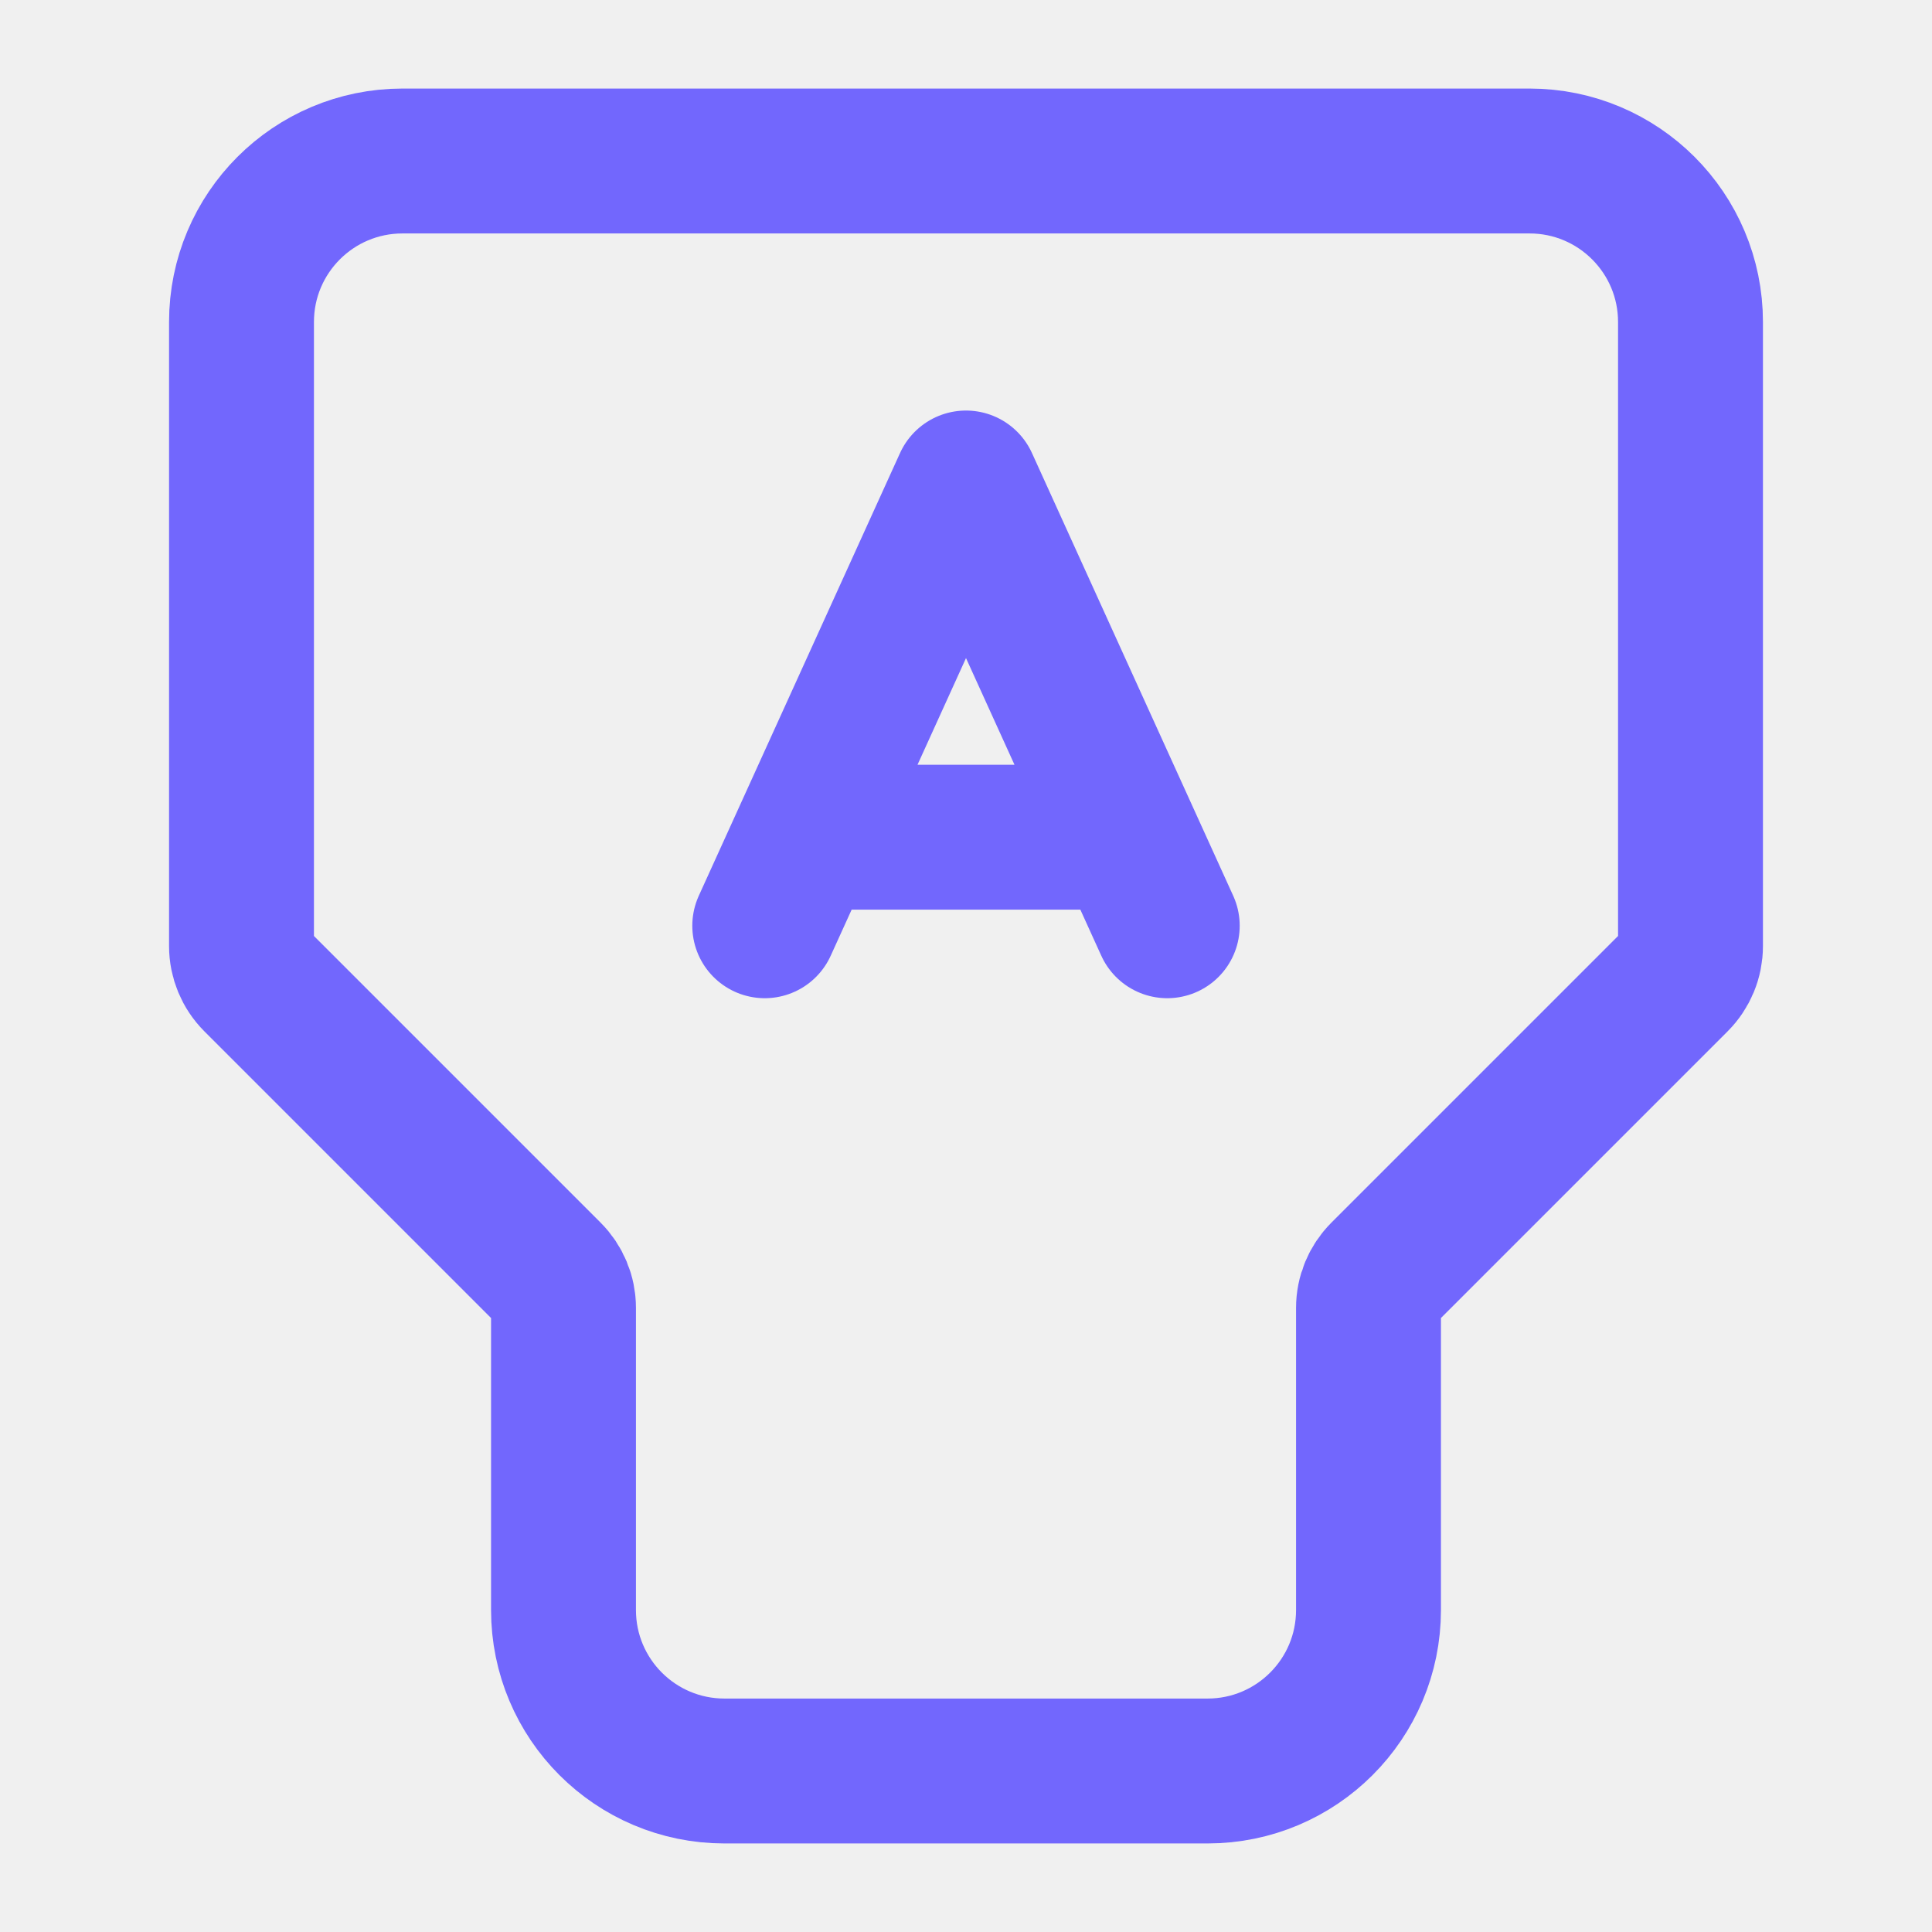
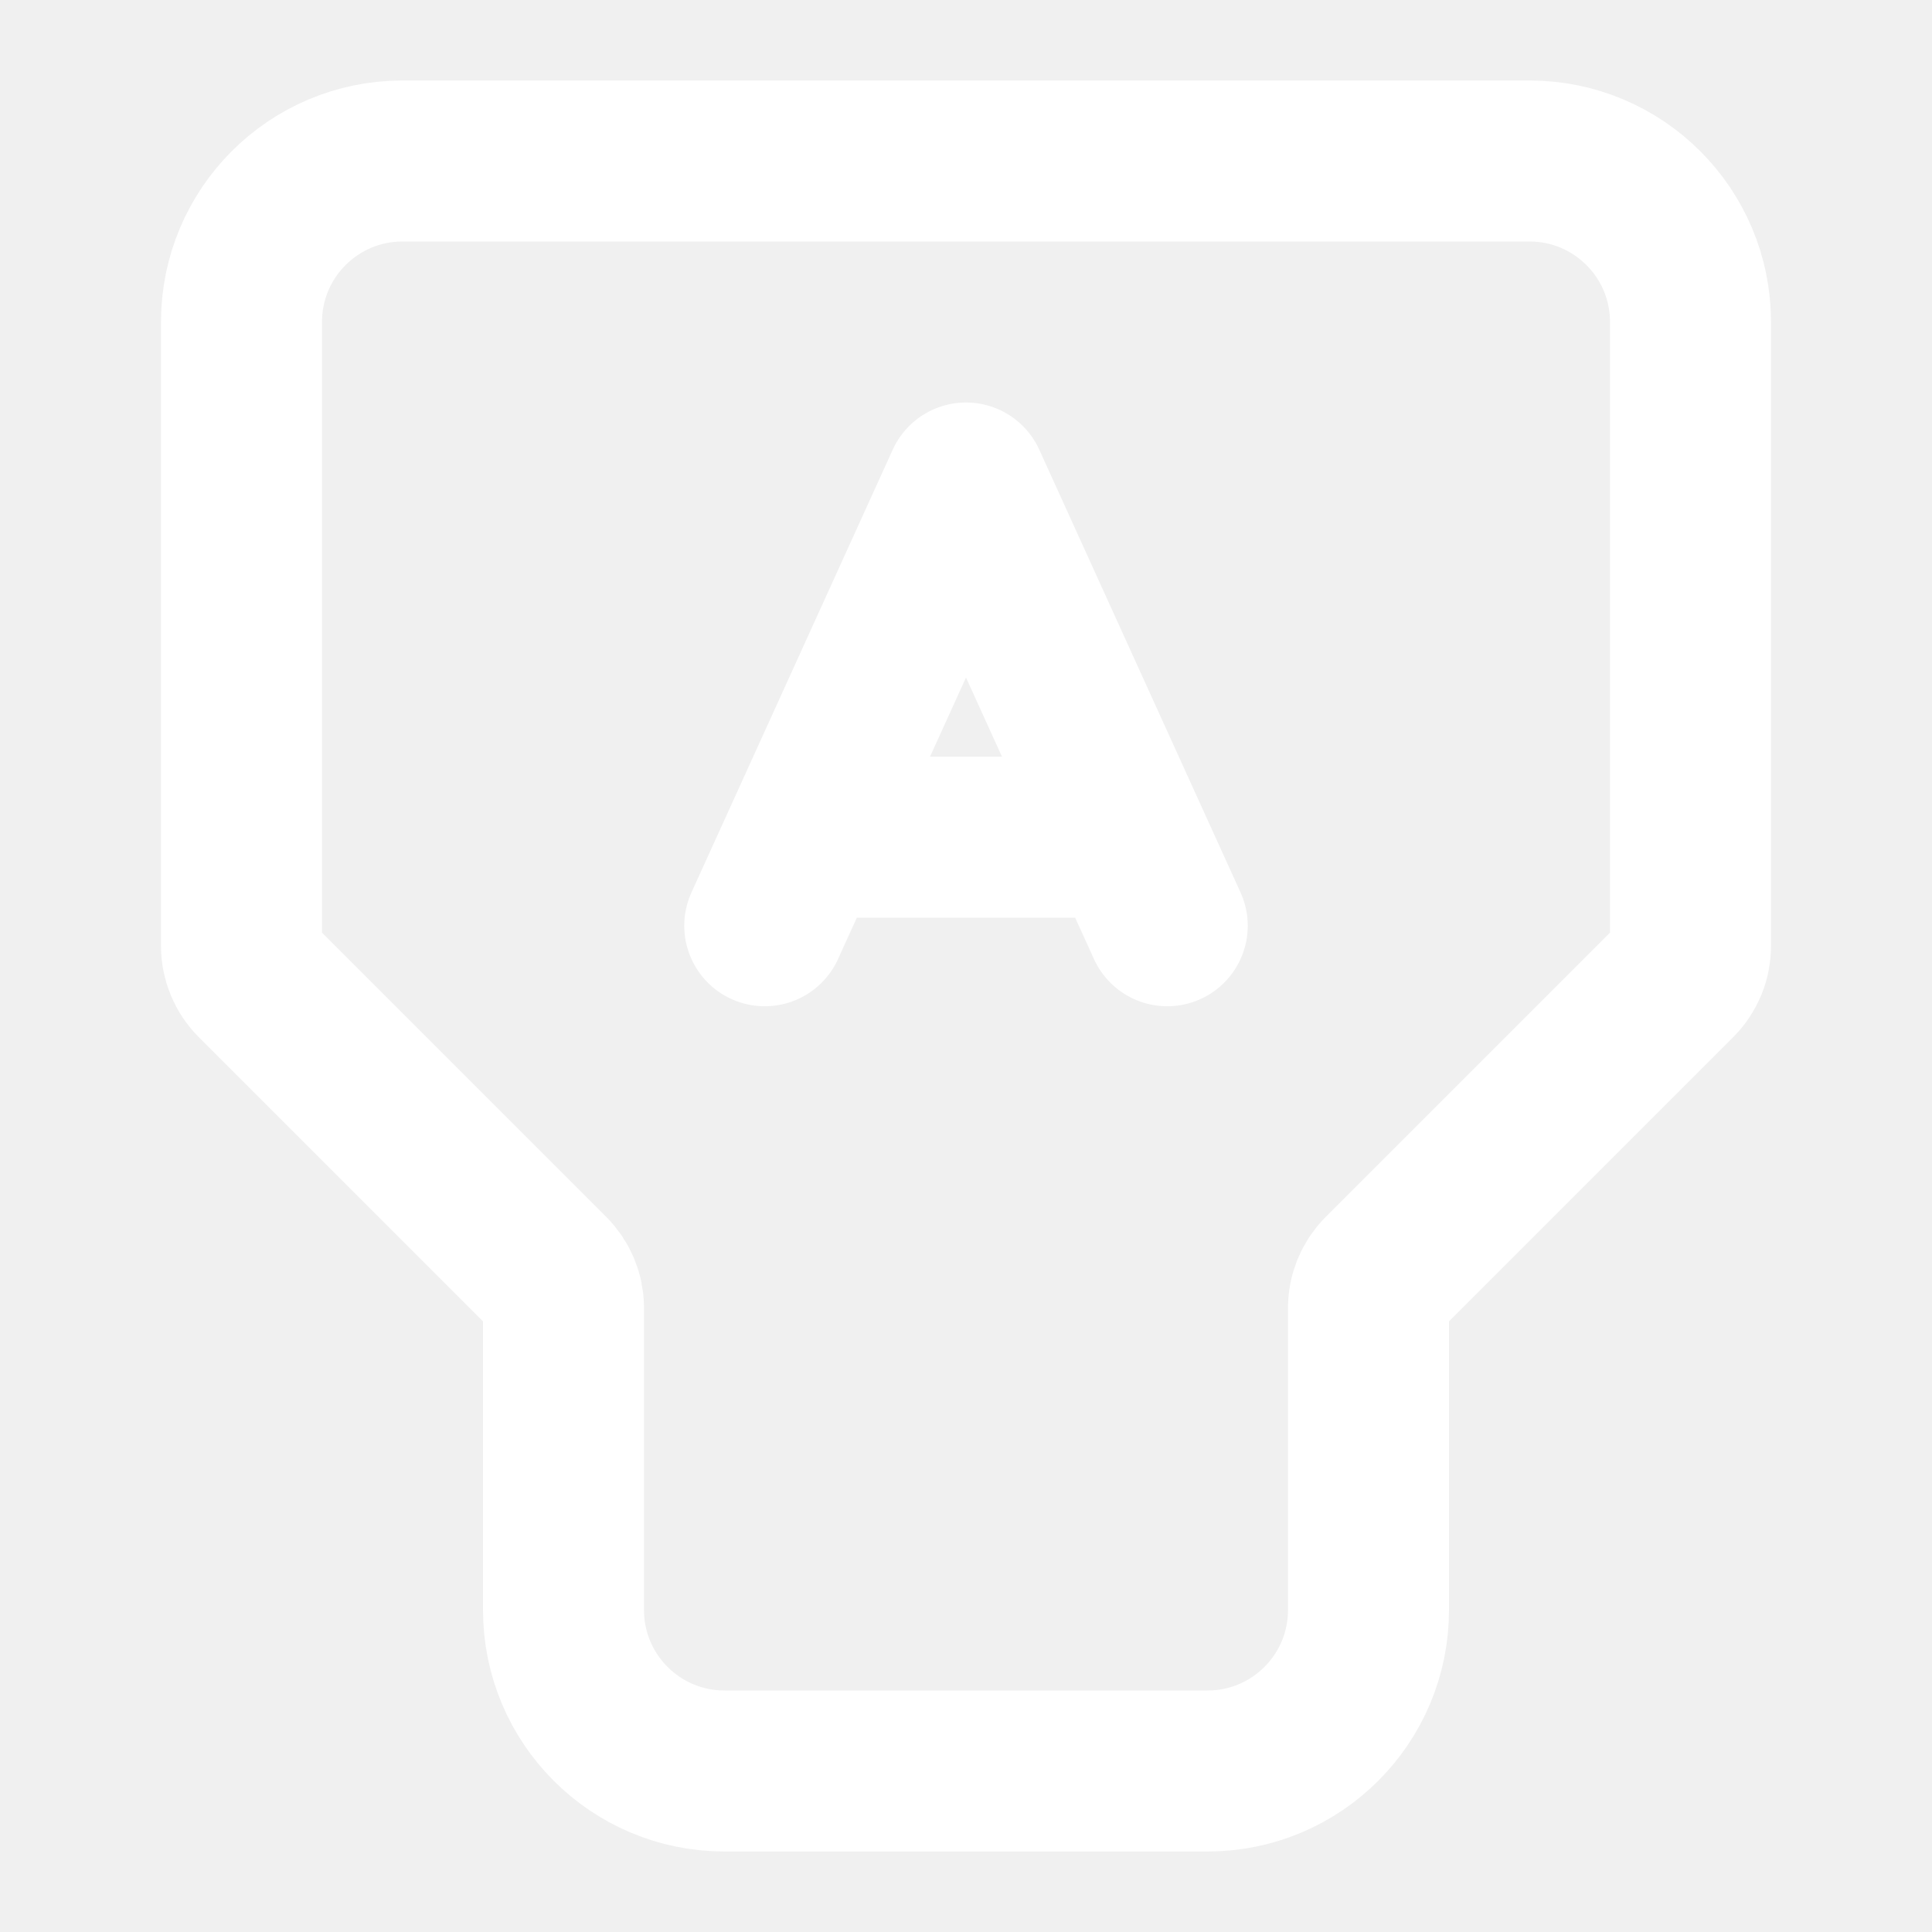
- <svg xmlns="http://www.w3.org/2000/svg" width="64px" height="64px" stroke-width="1.8" viewBox="0 0 24 24" fill="none" color="#7267fd">
-   <path d="M7 16.248C7 16.089 6.937 15.937 6.824 15.824L3.176 12.176C3.063 12.063 3 11.911 3 11.752V4C3 2.895 3.895 2 5 2H12H19C20.105 2 21 2.895 21 4V11.752C21 11.911 20.937 12.063 20.824 12.176L17.176 15.824C17.063 15.937 17 16.089 17 16.248V20C17 21.105 16.105 22 15 22H9C7.895 22 7 21.105 7 20V16.248Z" stroke="#7267fd" stroke-width="1.8" />
-   <path d="M9.5 11.5L10 10.4M14.5 11.5L14 10.4M14 10.4L12 6L10 10.4M14 10.4H10" stroke="#7267fd" stroke-width="1.8" stroke-linecap="round" stroke-linejoin="round" />
+ <svg xmlns="http://www.w3.org/2000/svg" width="64px" height="64px" stroke-width="2" viewBox="0 0 24 24" fill="none" color="#ffffff">
+   <path d="M7 16.248C7 16.089 6.937 15.937 6.824 15.824L3.176 12.176C3.063 12.063 3 11.911 3 11.752V4C3 2.895 3.895 2 5 2H12H19C20.105 2 21 2.895 21 4V11.752C21 11.911 20.937 12.063 20.824 12.176L17.176 15.824C17.063 15.937 17 16.089 17 16.248V20C17 21.105 16.105 22 15 22H9C7.895 22 7 21.105 7 20V16.248Z" stroke="#ffffff" stroke-width="2" />
+   <path d="M9.5 11.5L10 10.4M14.5 11.5L14 10.4M14 10.4L12 6L10 10.4M14 10.4H10" stroke="#ffffff" stroke-width="2" stroke-linecap="round" stroke-linejoin="round" />
</svg>
